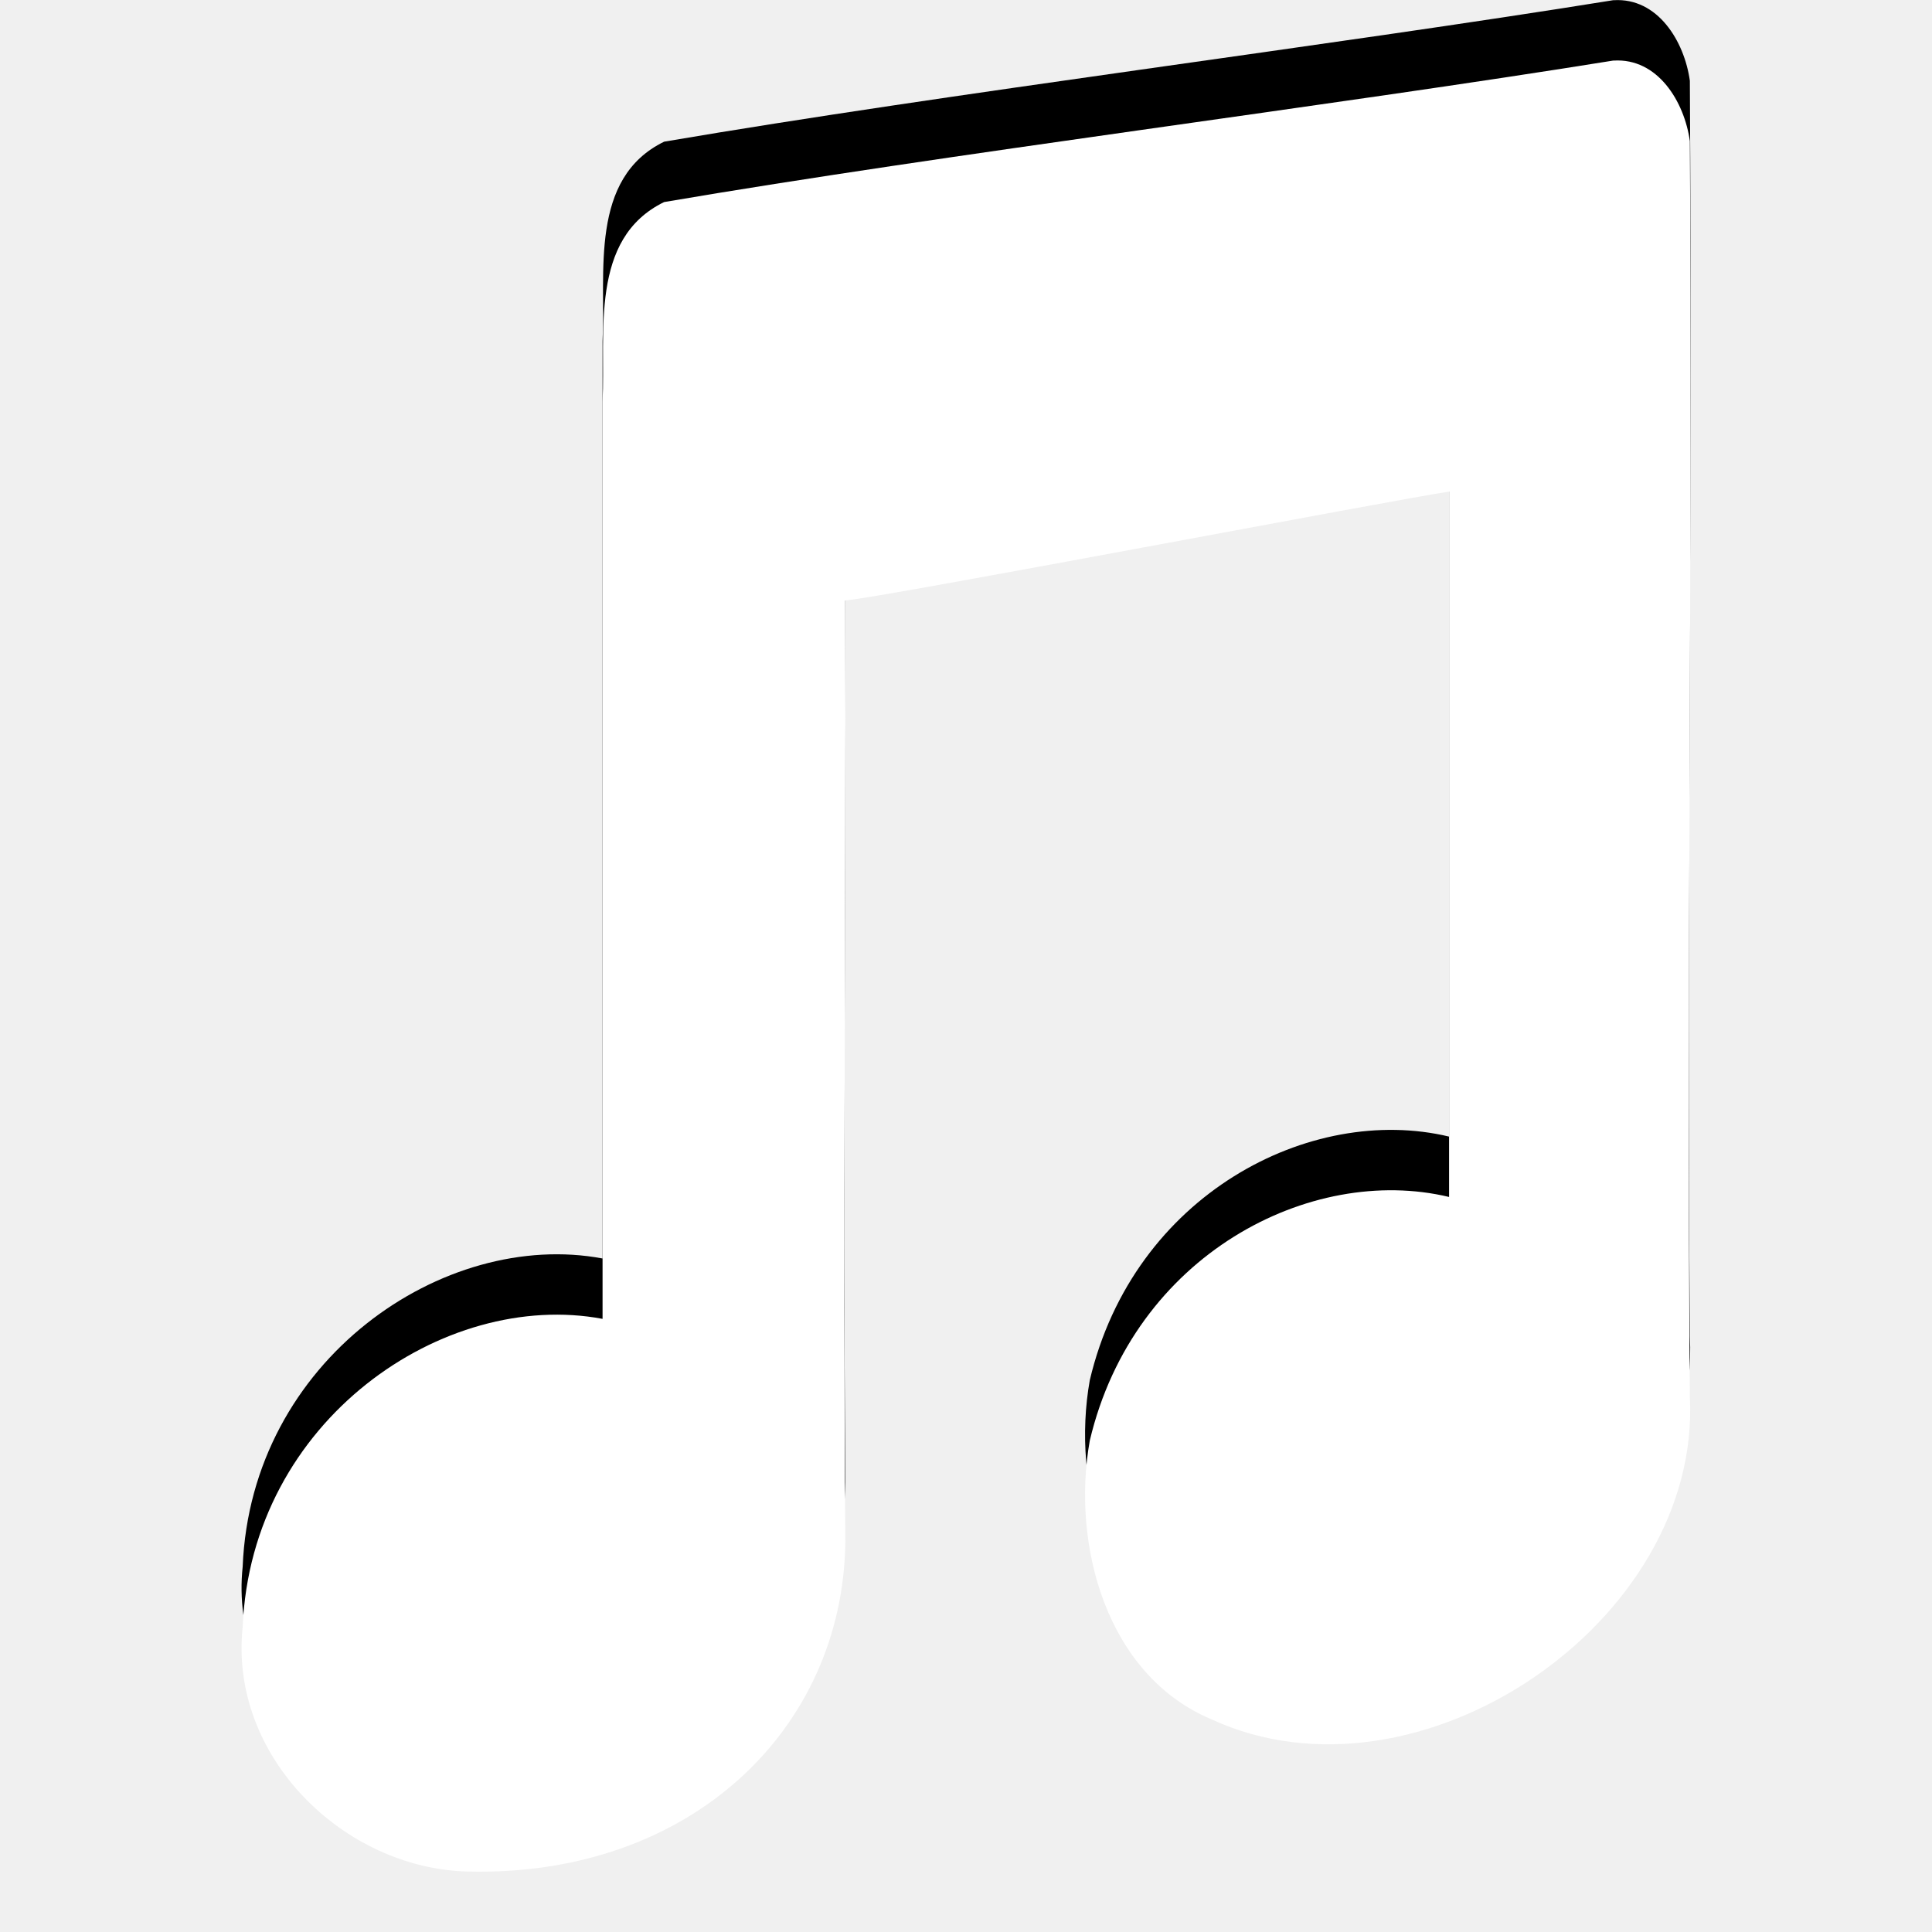
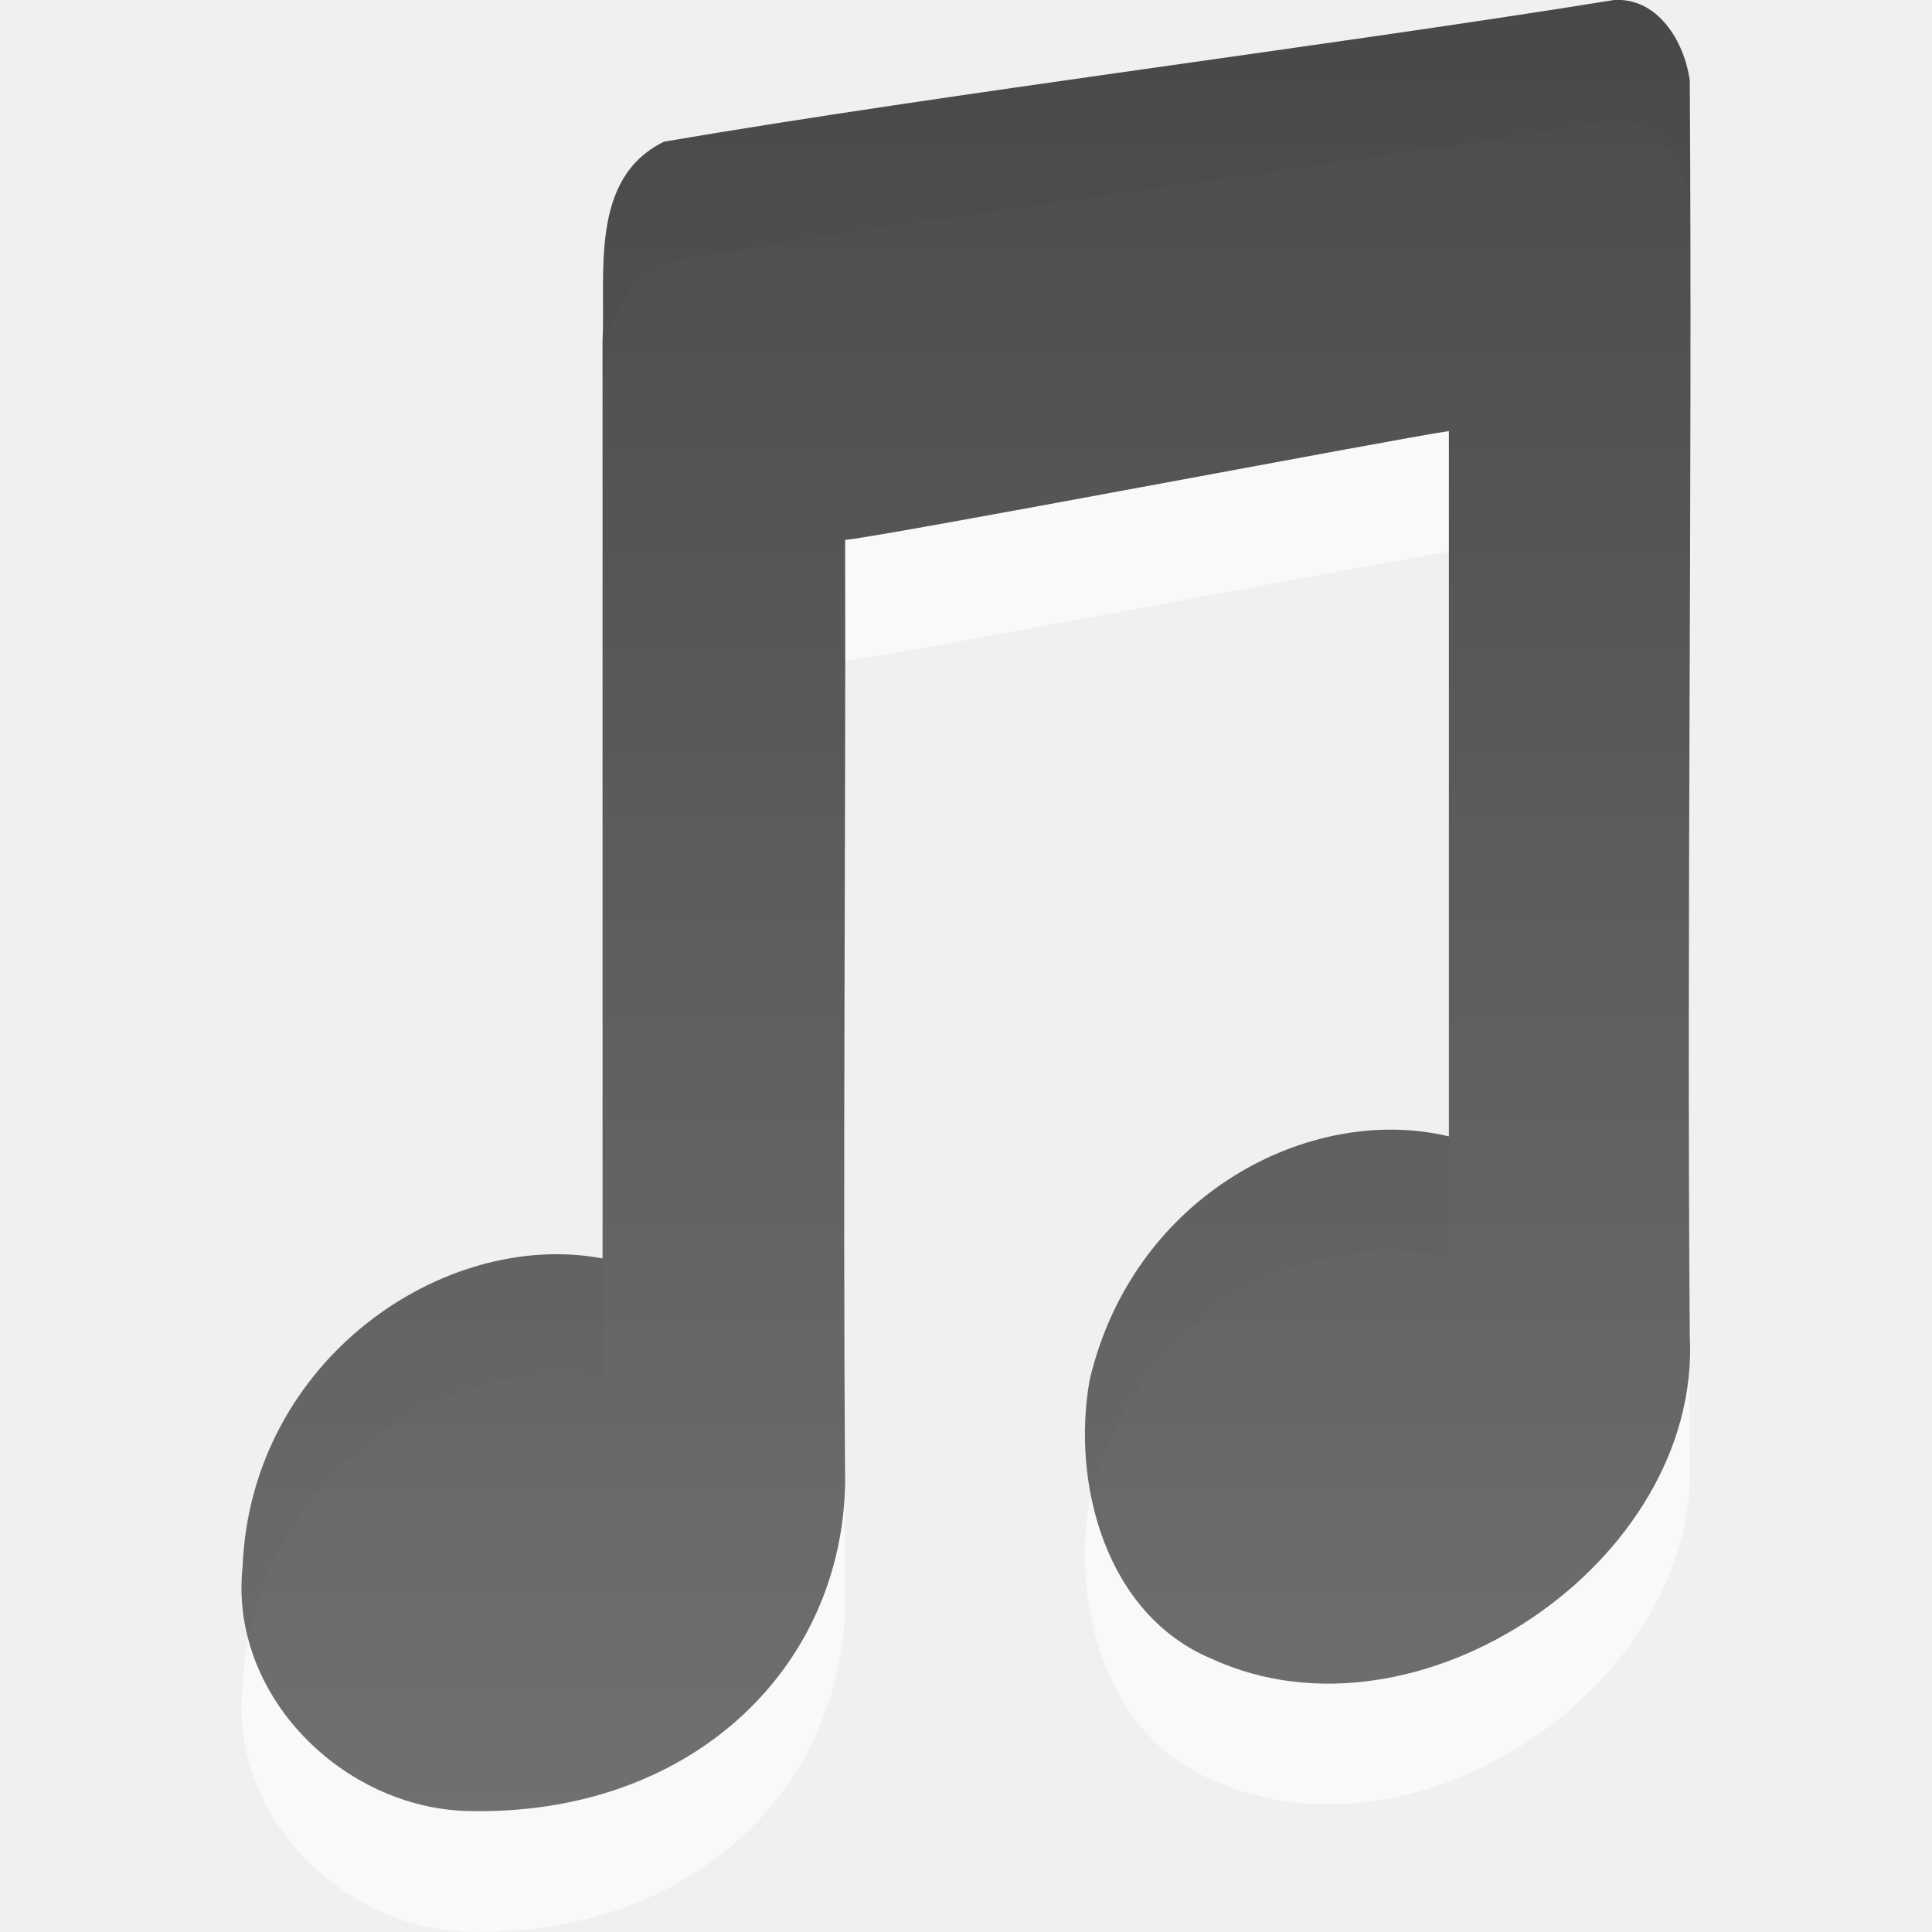
- <svg xmlns="http://www.w3.org/2000/svg" width="32" height="32" id="svg4375" version="1.1">
-   <defs id="defs4377" />
-   <g id="layer1" transform="translate(581.7143,-2.076468)">
-     <path style="fill:#000000;fill-opacity:1;fill-rule:nonzero;stroke:none" id="path4291" d="m -554.99,2.079 c -4.714,0.76 -11.023,1.542 -15.724,2.344 -1.245,0.607 -0.965,2.171 -1.02,3.306 0,5.064 0,10.128 0,15.192 -2.623,-0.493 -5.823,1.675 -5.961,5.107 -0.227,2.137 1.668,3.997 3.729,4.047 3.689,0.09 6.213,-2.358 6.253,-5.454 -0.04,-5.199 0.012,-10.4 0,-15.599 0.571,-0.042 9.222,-1.693 10,-1.803 0,3.894 0,7.789 0,11.683 -2.293,-0.549 -5.224,0.957 -5.951,4.035 -0.307,1.725 0.273,3.89 2.023,4.62 3.416,1.57 8.107,-1.61 7.916,-5.342 -0.053,-6.932 0.043,-13.868 0,-20.801 -0.09,-0.652 -0.531,-1.381 -1.264,-1.334 z" />
-     <path d="m -554.99,3.079 c -4.714,0.76 -11.023,1.542 -15.724,2.344 -1.245,0.607 -0.965,2.171 -1.02,3.306 0,5.064 0,10.128 0,15.192 -2.623,-0.493 -5.823,1.675 -5.961,5.107 -0.227,2.137 1.668,3.997 3.729,4.047 3.689,0.09 6.213,-2.358 6.253,-5.454 -0.04,-5.199 0.012,-10.4 0,-15.599 0.571,-0.042 9.222,-1.693 10,-1.803 0,3.894 0,7.789 0,11.683 -2.293,-0.549 -5.224,0.957 -5.951,4.035 -0.307,1.725 0.273,3.89 2.023,4.62 3.416,1.57 8.107,-1.61 7.916,-5.342 -0.053,-6.932 0.043,-13.868 0,-20.801 -0.09,-0.652 -0.531,-1.381 -1.264,-1.334 z" id="path4031-1" style="opacity:1;fill:#ffffff;fill-opacity:1;fill-rule:nonzero;stroke:none" />
+ <svg xmlns="http://www.w3.org/2000/svg" xmlns:xlink="http://www.w3.org/1999/xlink" version="1.0" width="16" height="16" id="svg11300">
+   <defs id="defs3">
+     <linearGradient id="linearGradient4136">
+       <stop offset="0" style="stop-color:#000000;stop-opacity:1;" id="stop4138" />
+       <stop offset="1" style="stop-color:#363636;stop-opacity:1" id="stop4140" />
+     </linearGradient>
+     <linearGradient id="linearGradient4303">
+       <stop offset="0" style="stop-color:#000000;stop-opacity:1" id="stop4305" />
+       <stop offset="1" style="stop-color:#363636;stop-opacity:1" id="stop4307" />
+     </linearGradient>
+     <linearGradient id="linearGradient4297">
+       <stop id="stop4299" style="stop-color:#000000;stop-opacity:1" offset="0" />
+       <stop id="stop4301" style="stop-color:#363636;stop-opacity:1" offset="1" />
+     </linearGradient>
+     <linearGradient id="linearGradient4115">
+       <stop id="stop4117" style="stop-color:#000000;stop-opacity:1" offset="0" />
+       <stop id="stop4119" style="stop-color:#363636;stop-opacity:0.698" offset="1" />
+     </linearGradient>
+     <linearGradient id="linearGradient3785">
+       <stop id="stop3787" style="stop-color:#b8b8b8;stop-opacity:1" offset="0" />
+       <stop id="stop3789" style="stop-color:#878787;stop-opacity:1" offset="1" />
+     </linearGradient>
+     <linearGradient id="linearGradient6954">
+       <stop id="stop6960" style="stop-color:#f5f5f5;stop-opacity:1" offset="0" />
+       <stop id="stop6962" style="stop-color:#d2d2d2;stop-opacity:1" offset="1" />
+     </linearGradient>
+     <linearGradient id="linearGradient3341">
+       <stop id="stop3343" style="stop-color:white;stop-opacity:1" offset="0" />
+       <stop id="stop3345" style="stop-color:white;stop-opacity:0" offset="1" />
+     </linearGradient>
+     <radialGradient cx="25" cy="28.66" r="16" fx="25" fy="28.66" id="radialGradient2856" xlink:href="#linearGradient6954" gradientUnits="userSpaceOnUse" gradientTransform="matrix(0.561868,0,0,0.1578792,-6.16826,5.338521)" />
+     <linearGradient x1="30" y1="25.085" x2="30" y2="45" id="linearGradient2858" xlink:href="#linearGradient3785" gradientUnits="userSpaceOnUse" gradientTransform="matrix(0.4280899,0,0,0.4229659,-2.823809,-3.248602)" />
+     <radialGradient cx="26.376" cy="12.313" r="8" fx="26.376" fy="12.313" id="radialGradient2860" xlink:href="#linearGradient6954" gradientUnits="userSpaceOnUse" gradientTransform="matrix(0.5525016,-0.0426402,0.04315608,0.5097191,-6.302668,-1.976507)" />
+     <linearGradient x1="30" y1="5" x2="30" y2="44.679" id="linearGradient2862" xlink:href="#linearGradient3785" gradientUnits="userSpaceOnUse" gradientTransform="matrix(0.3368574,0,0,0.3216128,-0.1057209,-0.2952997)" />
+     <linearGradient x1="30" y1="0.918" x2="30" y2="25.793" id="linearGradient2864" xlink:href="#linearGradient3341" gradientUnits="userSpaceOnUse" gradientTransform="matrix(0.3368574,0,0,0.3216128,-0.1057209,-0.2952997)" />
+     <linearGradient x1="29.956" y1="21.866" x2="29.956" y2="43.144" id="linearGradient2866" xlink:href="#linearGradient3341" gradientUnits="userSpaceOnUse" gradientTransform="matrix(0.4280899,0,0,0.4229659,-2.823809,-3.248602)" />
+     <linearGradient xlink:href="#linearGradient3587-6-5-3-4-5-4-0-1" id="linearGradient7308" gradientUnits="userSpaceOnUse" gradientTransform="matrix(0.5468137,0,0,0.3937608,3.732573,-0.2918287)" x1="34.993" y1="0.941" x2="34.993" y2="33.956" />
+     <linearGradient id="linearGradient3587-6-5-3-4-5-4-0-1">
+       <stop offset="0" style="stop-color:#000000;stop-opacity:1" id="stop3589-9-2-2-3-2-53-4-3" />
+       <stop offset="1" style="stop-color:#363636;stop-opacity:1" id="stop3591-7-4-73-7-9-86-9-3" />
+     </linearGradient>
+     <linearGradient xlink:href="#linearGradient3587-6-5-3-4-5-4-0-1" id="linearGradient3796" x1="8.364" y1="15.029" x2="15.938" y2="11.001" gradientUnits="userSpaceOnUse" />
+     <linearGradient xlink:href="#linearGradient3587-6-5-3-4-5-4-0-1" id="linearGradient3798" x1="6.995" y1="4.748" x2="13.005" y2="4.748" gradientUnits="userSpaceOnUse" />
+     <linearGradient xlink:href="#linearGradient3587-6-5-3-4-5-4-0-1" id="linearGradient3815" x1="209.342" y1="998.458" x2="209.342" y2="1013.451" gradientUnits="userSpaceOnUse" />
+     <linearGradient xlink:href="#linearGradient3587-6-5-3-4-5-4-0-1-5" id="linearGradient3815-3" x1="209.342" y1="998.458" x2="209.342" y2="1013.451" gradientUnits="userSpaceOnUse" />
+     <linearGradient id="linearGradient3587-6-5-3-4-5-4-0-1-5">
+       <stop offset="0" style="stop-color:#000000;stop-opacity:1" id="stop3589-9-2-2-3-2-53-4-3-9" />
+       <stop offset="1" style="stop-color:#363636;stop-opacity:1" id="stop3591-7-4-73-7-9-86-9-3-0" />
+     </linearGradient>
+     <linearGradient xlink:href="#linearGradient3587-6-5-3-4-5-4-0-1-5" id="linearGradient3831" x1="209.342" y1="998.458" x2="209.342" y2="1013.451" gradientUnits="userSpaceOnUse" />
+     <linearGradient id="linearGradient3833">
+       <stop offset="0" style="stop-color:#000000;stop-opacity:1" id="stop3835" />
+       <stop offset="1" style="stop-color:#363636;stop-opacity:1" id="stop3837" />
+     </linearGradient>
+     <linearGradient xlink:href="#linearGradient3587-6-5-3-4-5-4-0-1" id="linearGradient3874" gradientUnits="userSpaceOnUse" x1="209.342" y1="998.458" x2="209.342" y2="1013.451" />
+     <linearGradient xlink:href="#linearGradient3587-6-5-3-4-5-4-0-1-2" id="linearGradient3892-2" x1="8.709" y1="1.004" x2="8.683" y2="16.053" gradientUnits="userSpaceOnUse" />
+     <linearGradient id="linearGradient3587-6-5-3-4-5-4-0-1-2">
+       <stop offset="0" style="stop-color:#000000;stop-opacity:1" id="stop3589-9-2-2-3-2-53-4-3-1" />
+       <stop offset="1" style="stop-color:#363636;stop-opacity:1" id="stop3591-7-4-73-7-9-86-9-3-4" />
+     </linearGradient>
+     <linearGradient gradientTransform="matrix(0.9696771,0,0,0.9696771,0.2643794,-0.9695081)" y2="16.053" x2="8.683" y1="1.004" x1="8.709" gradientUnits="userSpaceOnUse" id="linearGradient3909" xlink:href="#linearGradient3587-6-5-3-4-5-4-0-1-2" />
+     <linearGradient xlink:href="#linearGradient3587-6-5-3-4-5-4-0-1" id="linearGradient3984" gradientUnits="userSpaceOnUse" x1="209.342" y1="998.458" x2="209.342" y2="1013.451" />
+     <linearGradient id="linearGradient3587-6-5-3-4-5-4-0-1-2-1">
+       <stop offset="0" style="stop-color:#000000;stop-opacity:1" id="stop3589-9-2-2-3-2-53-4-3-1-4" />
+       <stop offset="1" style="stop-color:#363636;stop-opacity:1" id="stop3591-7-4-73-7-9-86-9-3-4-6" />
+     </linearGradient>
+     <linearGradient gradientTransform="matrix(0.7878626,0,0,0.7878626,-1.572693,-0.7389112)" y2="16.053" x2="8.683" y1="1.004" x1="8.709" gradientUnits="userSpaceOnUse" id="linearGradient3909-3" xlink:href="#linearGradient3587-6-5-3-4-5-4-0-1-2-2" />
+     <linearGradient id="linearGradient3587-6-5-3-4-5-4-0-1-2-2">
+       <stop offset="0" style="stop-color:#000000;stop-opacity:1" id="stop3589-9-2-2-3-2-53-4-3-1-7" />
+       <stop offset="1" style="stop-color:#363636;stop-opacity:1" id="stop3591-7-4-73-7-9-86-9-3-4-5" />
+     </linearGradient>
+     <linearGradient xlink:href="#linearGradient4115-9" id="linearGradient4113-3" x1="0.868" y1="13.895" x2="0.449" y2="28.777" gradientUnits="userSpaceOnUse" />
+     <linearGradient id="linearGradient4115-9">
+       <stop id="stop4117-5" style="stop-color:#000000;stop-opacity:1" offset="0" />
+       <stop id="stop4119-6" style="stop-color:#363636;stop-opacity:0.698" offset="1" />
+     </linearGradient>
+     <linearGradient xlink:href="#linearGradient3104" id="linearGradient3815-4" gradientUnits="userSpaceOnUse" gradientTransform="matrix(0.2342626,0,0,0.2859159,18.73442,0.3595087)" x1="-51.786" y1="50.786" x2="-51.786" y2="2.906" />
+     <linearGradient id="linearGradient3104">
+       <stop id="stop3106" style="stop-color:#aaaaaa;stop-opacity:1" offset="0" />
+       <stop id="stop3108" style="stop-color:#c8c8c8;stop-opacity:1" offset="1" />
+     </linearGradient>
+     <radialGradient cx="13.139" cy="25.625" r="13.931" fx="13.139" fy="25.625" id="radialGradient2965" xlink:href="#linearGradient3690-451" gradientUnits="userSpaceOnUse" gradientTransform="matrix(0,0.9261471,-1.054632,0,32.40258,-9.334593)" />
+     <linearGradient id="linearGradient3690-451">
+       <stop id="stop2857" style="stop-color:#e8e8e8;stop-opacity:1" offset="0" />
+       <stop id="stop2859" style="stop-color:#d8d8d8;stop-opacity:1" offset="0.262" />
+       <stop id="stop2861" style="stop-color:#c2c2c2;stop-opacity:1" offset="0.661" />
+       <stop id="stop2863" style="stop-color:#a5a5a5;stop-opacity:1" offset="1" />
+     </linearGradient>
+     <linearGradient x1="21.483" y1="36.255" x2="21.483" y2="9.58" id="linearGradient2967" xlink:href="#linearGradient3603-84" gradientUnits="userSpaceOnUse" gradientTransform="matrix(0.5504826,0,0,0.5781582,-3.826225,-5.276228)" />
+     <linearGradient id="linearGradient3603-84">
+       <stop id="stop2867" style="stop-color:#707070;stop-opacity:1" offset="0" />
+       <stop id="stop2869" style="stop-color:#9e9e9e;stop-opacity:1" offset="1" />
+     </linearGradient>
+     <linearGradient x1="11.566" y1="22.292" x2="15.215" y2="33.955" id="linearGradient3674-262" xlink:href="#linearGradient8265-821-176-38-919-66-249-529" gradientUnits="userSpaceOnUse" gradientTransform="matrix(0.4893617,0,0,0.4893617,1.71318,22.72809)" />
+     <linearGradient id="linearGradient8265-821-176-38-919-66-249-529">
+       <stop id="stop2873" style="stop-color:#ffffff;stop-opacity:0.275" offset="0" />
+       <stop id="stop2875" style="stop-color:#ffffff;stop-opacity:0" offset="1" />
+     </linearGradient>
+     <linearGradient x1="24.046" y1="11.673" x2="24.046" y2="34.714" id="linearGradient3677-116" xlink:href="#linearGradient3642-81" gradientUnits="userSpaceOnUse" gradientTransform="matrix(0.5504826,0,0,0.5781582,-3.826225,-5.276228)" />
+     <linearGradient id="linearGradient3642-81">
+       <stop id="stop2879" style="stop-color:#ffffff;stop-opacity:1" offset="0" />
+       <stop id="stop2881" style="stop-color:#ffffff;stop-opacity:0" offset="1" />
+     </linearGradient>
+     <linearGradient y2="34.714" x2="24.046" y1="11.673" x1="24.046" gradientTransform="matrix(0.5504826,0,0,0.5781582,-3.826225,-5.276228)" gradientUnits="userSpaceOnUse" id="linearGradient3037" xlink:href="#linearGradient3642-81" />
+     <linearGradient xlink:href="#linearGradient3155-40" id="linearGradient8639" gradientUnits="userSpaceOnUse" gradientTransform="matrix(0.415777,-0.4174938,0.518983,0.5146192,-15.74723,2.650367)" spreadMethod="pad" x1="23.576" y1="25.357" x2="23.576" y2="31.211" />
+     <linearGradient id="linearGradient3155-40">
+       <stop id="stop2541" offset="0" style="stop-color:#181818;stop-opacity:1;" />
+       <stop style="stop-color:#dbdbdb;stop-opacity:1;" offset="0.135" id="stop2543" />
+       <stop id="stop2545" offset="0.202" style="stop-color:#a4a4a4;stop-opacity:1;" />
+       <stop style="stop-color:#ffffff;stop-opacity:1;" offset="0.27" id="stop2547" />
+       <stop id="stop2549" offset="0.447" style="stop-color:#8d8d8d;stop-opacity:1;" />
+       <stop style="stop-color:#959595;stop-opacity:1;" offset="0.571" id="stop2551" />
+       <stop id="stop2553" offset="0.72" style="stop-color:#cecece;stop-opacity:1;" />
+       <stop id="stop2555" offset="1" style="stop-color:#181818;stop-opacity:1;" />
+     </linearGradient>
+     <linearGradient xlink:href="#linearGradient3240-279" id="linearGradient8641" gradientUnits="userSpaceOnUse" gradientTransform="matrix(0.4040235,-0.4056919,0.6073752,0.6022679,-17.86776,0.6930272)" x1="30.038" y1="24.99" x2="30.038" y2="30" />
+     <linearGradient id="linearGradient3240-279">
+       <stop style="stop-color:#565656;stop-opacity:1;" offset="0" id="stop2559" />
+       <stop id="stop2561" offset="0.5" style="stop-color:#9a9a9a;stop-opacity:1;" />
+       <stop style="stop-color:#545454;stop-opacity:1;" offset="1" id="stop2563" />
+     </linearGradient>
+     <linearGradient xlink:href="#linearGradient3223-789" id="linearGradient8643" gradientUnits="userSpaceOnUse" gradientTransform="matrix(0.4040235,-0.4056919,0.6073752,0.6022679,-17.98347,0.8092126)" x1="30.038" y1="24.99" x2="30.038" y2="30" />
+     <linearGradient id="linearGradient3223-789">
+       <stop id="stop2567" offset="0" style="stop-color:#b1b1b1;stop-opacity:1;" />
+       <stop style="stop-color:#ffffff;stop-opacity:1;" offset="0.5" id="stop2569" />
+       <stop id="stop2571" offset="1" style="stop-color:#8f8f8f;stop-opacity:1;" />
+     </linearGradient>
+     <linearGradient xlink:href="#linearGradient3240-686" id="linearGradient8645" gradientUnits="userSpaceOnUse" gradientTransform="matrix(0.4040235,-0.4056919,0.6073752,0.6022679,-17.46568,0.2892868)" x1="30.038" y1="24.99" x2="30.038" y2="30" />
+     <linearGradient id="linearGradient3240-686">
+       <stop style="stop-color:#565656;stop-opacity:1;" offset="0" id="stop2575" />
+       <stop id="stop2577" offset="0.5" style="stop-color:#9a9a9a;stop-opacity:1;" />
+       <stop style="stop-color:#545454;stop-opacity:1;" offset="1" id="stop2579" />
+     </linearGradient>
+     <linearGradient xlink:href="#linearGradient3223-768" id="linearGradient8647" gradientUnits="userSpaceOnUse" gradientTransform="matrix(0.4040235,-0.4056919,0.6073752,0.6022679,-17.58139,0.4054707)" x1="30.038" y1="24.99" x2="30.038" y2="30" />
+     <linearGradient id="linearGradient3223-768">
+       <stop id="stop2583" offset="0" style="stop-color:#b1b1b1;stop-opacity:1;" />
+       <stop style="stop-color:#ffffff;stop-opacity:1;" offset="0.5" id="stop2585" />
+       <stop id="stop2587" offset="1" style="stop-color:#8f8f8f;stop-opacity:1;" />
+     </linearGradient>
+     <linearGradient xlink:href="#linearGradient3240-907" id="linearGradient8649" gradientUnits="userSpaceOnUse" gradientTransform="matrix(0.4040235,-0.4056919,0.6073752,0.6022679,-17.06166,-0.1164056)" x1="30.038" y1="24.99" x2="30.038" y2="30" />
+     <linearGradient id="linearGradient3240-907">
+       <stop style="stop-color:#565656;stop-opacity:1;" offset="0" id="stop2591" />
+       <stop id="stop2593" offset="0.5" style="stop-color:#9a9a9a;stop-opacity:1;" />
+       <stop style="stop-color:#545454;stop-opacity:1;" offset="1" id="stop2595" />
+     </linearGradient>
+     <linearGradient xlink:href="#linearGradient3223-699" id="linearGradient8651" gradientUnits="userSpaceOnUse" gradientTransform="matrix(0.4040235,-0.4056919,0.6073752,0.6022679,-17.17737,-2.1969969e-4)" x1="30.038" y1="24.99" x2="30.038" y2="30" />
+     <linearGradient id="linearGradient3223-699">
+       <stop id="stop2599" offset="0" style="stop-color:#b1b1b1;stop-opacity:1;" />
+       <stop style="stop-color:#ffffff;stop-opacity:1;" offset="0.5" id="stop2601" />
+       <stop id="stop2603" offset="1" style="stop-color:#8f8f8f;stop-opacity:1;" />
+     </linearGradient>
+     <linearGradient xlink:href="#linearGradient3290-678" id="linearGradient8653" gradientUnits="userSpaceOnUse" gradientTransform="matrix(0.4040235,-0.4056919,0.6073752,0.602268,-17.63669,0.462492)" x1="9" y1="29.057" x2="9" y2="26.03" />
+     <linearGradient id="linearGradient3290-678">
+       <stop id="stop2607" offset="0" style="stop-color:#ece5a5;stop-opacity:1;" />
+       <stop id="stop2609" offset="1" style="stop-color:#fcfbf2;stop-opacity:1;" />
+     </linearGradient>
+     <linearGradient xlink:href="#linearGradient3191-577" id="linearGradient8655" gradientUnits="userSpaceOnUse" gradientTransform="matrix(0.3763801,0.03615261,0.03669995,0.374874,-2.218281,-1.1331)" x1="5.518" y1="37.372" x2="9.522" y2="41.392" />
+     <linearGradient id="linearGradient3191-577">
+       <stop id="stop2613" offset="0" style="stop-color:#dbce48;stop-opacity:1;" />
+       <stop id="stop2615" offset="1" style="stop-color:#c5b625;stop-opacity:1;" />
+     </linearGradient>
+     <linearGradient xlink:href="#linearGradient3587-6-5-3-4-5-4-0-1-2-1-0" id="linearGradient3934-0" gradientUnits="userSpaceOnUse" gradientTransform="matrix(0.9999884,0,0,0.9999884,-1.996126,-41)" x1="8.709" y1="1.004" x2="8.683" y2="16.053" />
+     <linearGradient id="linearGradient3587-6-5-3-4-5-4-0-1-2-1-0">
+       <stop offset="0" style="stop-color:#000000;stop-opacity:1" id="stop3589-9-2-2-3-2-53-4-3-1-4-9" />
+       <stop offset="1" style="stop-color:#363636;stop-opacity:1" id="stop3591-7-4-73-7-9-86-9-3-4-6-0" />
+     </linearGradient>
+     <linearGradient y2="16.053" x2="8.683" y1="1.004" x1="8.709" gradientTransform="matrix(0.9999884,0,0,0.9999884,-1.996126,-41)" gradientUnits="userSpaceOnUse" id="linearGradient4154-8" xlink:href="#linearGradient3587-6-5-3-4-5-4-0-1-2-1-0-9" />
+     <linearGradient id="linearGradient3587-6-5-3-4-5-4-0-1-2-1-0-9">
+       <stop offset="0" style="stop-color:#000000;stop-opacity:1" id="stop3589-9-2-2-3-2-53-4-3-1-4-9-8" />
+       <stop offset="1" style="stop-color:#363636;stop-opacity:1" id="stop3591-7-4-73-7-9-86-9-3-4-6-0-4" />
+     </linearGradient>
+     <linearGradient id="linearGradient3587-6-5-3-4-5-4-0-1-2-1-0-9-0">
+       <stop offset="0" style="stop-color:#000000;stop-opacity:1" id="stop3589-9-2-2-3-2-53-4-3-1-4-9-8-3" />
+       <stop offset="1" style="stop-color:#363636;stop-opacity:1" id="stop3591-7-4-73-7-9-86-9-3-4-6-0-4-8" />
+     </linearGradient>
+     <linearGradient id="linearGradient3587-6-5-3-4-5-4-0-1-2-1-0-3">
+       <stop offset="0" style="stop-color:#000000;stop-opacity:1" id="stop3589-9-2-2-3-2-53-4-3-1-4-9-3" />
+       <stop offset="1" style="stop-color:#363636;stop-opacity:1" id="stop3591-7-4-73-7-9-86-9-3-4-6-0-6" />
+     </linearGradient>
+     <linearGradient xlink:href="#linearGradient3587-6-5" id="linearGradient4326" gradientUnits="userSpaceOnUse" gradientTransform="matrix(0.6858824,0,0,0.6859105,-5.369124,-18.97471)" x1="14.501" y1="-1.41" x2="14.153" y2="20.074" />
+     <linearGradient xlink:href="#linearGradient3587-6-5" id="linearGradient4328" gradientUnits="userSpaceOnUse" gradientTransform="matrix(0.9999884,0,0,0.9999884,-1.996126,-41)" x1="8.709" y1="1.004" x2="8.683" y2="16.053" />
+     <linearGradient x1="-2.404" y1="4.457" x2="-2.404" y2="18.967" id="linearGradient3878" xlink:href="#linearGradient3587-6-5" gradientUnits="userSpaceOnUse" gradientTransform="translate(13.92709,-3.426613)" />
+     <linearGradient id="linearGradient3587-6-5">
+       <stop id="stop3589-9-2" style="stop-color:#000000;stop-opacity:1" offset="0" />
+       <stop id="stop3591-7-4" style="stop-color:#363636;stop-opacity:1" offset="1" />
+     </linearGradient>
+     <linearGradient xlink:href="#linearGradient3587-6-5" id="linearGradient4357" gradientUnits="userSpaceOnUse" gradientTransform="matrix(1.034483,0,0,1.034483,8.070763,-14.51383)" x1="0.868" y1="13.895" x2="0.449" y2="28.777" />
+     <linearGradient xlink:href="#linearGradient3587-6-5-3-4-5-4-0-1" id="linearGradient4405" gradientUnits="userSpaceOnUse" x1="209.342" y1="998.458" x2="209.342" y2="1013.451" />
+     <linearGradient xlink:href="#linearGradient3587-6-5-3-4-5-4-0-1-55" id="linearGradient4413-7" gradientUnits="userSpaceOnUse" x1="209.342" y1="998.458" x2="209.342" y2="1013.451" />
+     <linearGradient id="linearGradient3587-6-5-3-4-5-4-0-1-55">
+       <stop offset="0" style="stop-color:#000000;stop-opacity:1" id="stop3589-9-2-2-3-2-53-4-3-95" />
+       <stop offset="1" style="stop-color:#363636;stop-opacity:1" id="stop3591-7-4-73-7-9-86-9-3-6" />
+     </linearGradient>
+     <linearGradient xlink:href="#linearGradient3587-6-5-2" id="linearGradient4411-3" gradientUnits="userSpaceOnUse" x1="209.342" y1="998.458" x2="209.342" y2="1013.451" />
+     <linearGradient id="linearGradient3587-6-5-2">
+       <stop id="stop3589-9-2-8" style="stop-color:#000000;stop-opacity:1" offset="0" />
+       <stop id="stop3591-7-4-0" style="stop-color:#363636;stop-opacity:1" offset="1" />
+     </linearGradient>
+     <linearGradient xlink:href="#linearGradient3587-6-5-2-4" id="linearGradient4466-9" gradientUnits="userSpaceOnUse" gradientTransform="matrix(0.2342626,0,0,0.2859159,18.73442,60.35951)" x1="-41.553" y1="2.24" x2="-41.553" y2="54.703" />
+     <linearGradient id="linearGradient3587-6-5-2-4">
+       <stop id="stop3589-9-2-8-7" style="stop-color:#000000;stop-opacity:1;" offset="0" />
+       <stop id="stop3591-7-4-0-3" style="stop-color:#363636;stop-opacity:1" offset="1" />
+     </linearGradient>
+     <linearGradient y2="54.703" x2="-41.553" y1="2.24" x1="-41.553" gradientTransform="matrix(0.2186445,0,0,0.2668542,17.61876,60.40224)" gradientUnits="userSpaceOnUse" id="linearGradient4483-3" xlink:href="#linearGradient3587-6-5-2-4-9" />
+     <linearGradient id="linearGradient3587-6-5-2-4-9">
+       <stop id="stop3589-9-2-8-7-2" style="stop-color:#000000;stop-opacity:1" offset="0" />
+       <stop id="stop3591-7-4-0-3-8" style="stop-color:#363636;stop-opacity:1" offset="1" />
+     </linearGradient>
+     <linearGradient xlink:href="#linearGradient3587-6-5-3-4-5-4-0-1-55" id="linearGradient4564" gradientUnits="userSpaceOnUse" x1="209.342" y1="998.458" x2="209.342" y2="1013.451" />
+     <linearGradient xlink:href="#linearGradient3587-6-5" id="linearGradient4566" gradientUnits="userSpaceOnUse" gradientTransform="translate(13.92709,16.57339)" x1="-2.404" y1="4.457" x2="-2.404" y2="18.967" />
+     <linearGradient xlink:href="#linearGradient3587-6-5-2" id="linearGradient4578" gradientUnits="userSpaceOnUse" x1="209.342" y1="998.458" x2="209.342" y2="1013.451" />
+     <linearGradient xlink:href="#linearGradient3587-6-5-3-4-5-4-0-1-55" id="linearGradient4580" gradientUnits="userSpaceOnUse" x1="209.342" y1="998.458" x2="209.342" y2="1013.451" />
+     <linearGradient xlink:href="#linearGradient3587-6-5-3" id="linearGradient4359-4" gradientUnits="userSpaceOnUse" gradientTransform="matrix(0.9999884,0,0,0.9999884,29.03824,-21.35862)" x1="8.709" y1="1.004" x2="8.683" y2="16.053" />
+     <linearGradient id="linearGradient3587-6-5-3">
+       <stop id="stop3589-9-2-6" style="stop-color:#000000;stop-opacity:1" offset="0" />
+       <stop id="stop3591-7-4-5" style="stop-color:#363636;stop-opacity:1" offset="1" />
+     </linearGradient>
+     <linearGradient xlink:href="#linearGradient3587-6-5-3" id="linearGradient4361-4" gradientUnits="userSpaceOnUse" gradientTransform="matrix(0.6858824,0,0,0.6859105,25.66524,-19.33332)" x1="8.709" y1="1.004" x2="8.683" y2="16.053" />
+     <linearGradient id="linearGradient4597">
+       <stop id="stop4599" style="stop-color:#000000;stop-opacity:1" offset="0" />
+       <stop id="stop4601" style="stop-color:#363636;stop-opacity:1" offset="1" />
+     </linearGradient>
+     <linearGradient y2="16.053" x2="8.683" y1="1.004" x1="8.709" gradientTransform="matrix(0.6858824,0,0,0.6859105,25.66524,-19.33332)" gradientUnits="userSpaceOnUse" id="linearGradient4610" xlink:href="#linearGradient3587-6-5-3" />
+     <linearGradient x1="1.333" y1="6.667" x2="1.333" y2="33.333" id="linearGradient2422" xlink:href="#linearGradient3587-6-5-5" gradientUnits="userSpaceOnUse" gradientTransform="matrix(0.4090909,0,0,0.375,7.454546,0.5)" />
+     <linearGradient id="linearGradient3587-6-5-5">
+       <stop id="stop3589-9-2-4" style="stop-color:#000000;stop-opacity:1" offset="0" />
+       <stop id="stop3591-7-4-3" style="stop-color:#363636;stop-opacity:1" offset="1" />
+     </linearGradient>
+     <linearGradient x1="26.046" y1="9.622" x2="26.046" y2="19.491" id="linearGradient3189" xlink:href="#linearGradient3587-6-5-8" gradientUnits="userSpaceOnUse" gradientTransform="matrix(0.375,0,0,0.375,7.5,0.5)" />
+     <linearGradient id="linearGradient3587-6-5-8">
+       <stop id="stop3589-9-2-67" style="stop-color:#000000;stop-opacity:1" offset="0" />
+       <stop id="stop3591-7-4-2" style="stop-color:#363636;stop-opacity:1" offset="1" />
+     </linearGradient>
+     <linearGradient x1="26.046" y1="9.622" x2="26.046" y2="19.491" id="linearGradient3203" xlink:href="#linearGradient3587-6-5-8" gradientUnits="userSpaceOnUse" gradientTransform="matrix(0.375,0,0,0.375,-0.5000001,0.5)" />
+     <linearGradient id="linearGradient3120">
+       <stop id="stop3122" style="stop-color:#000000;stop-opacity:1" offset="0" />
+       <stop id="stop3124" style="stop-color:#363636;stop-opacity:1" offset="1" />
+     </linearGradient>
+     <linearGradient x1="26.046" y1="9.622" x2="26.046" y2="19.491" id="linearGradient3207" xlink:href="#linearGradient3587-6-5-8" gradientUnits="userSpaceOnUse" gradientTransform="matrix(0.375,0,0,0.375,7.5,7.499999)" />
+     <linearGradient id="linearGradient3127">
+       <stop id="stop3129" style="stop-color:#000000;stop-opacity:1" offset="0" />
+       <stop id="stop3131" style="stop-color:#363636;stop-opacity:1" offset="1" />
+     </linearGradient>
+     <linearGradient x1="26.046" y1="9.622" x2="26.046" y2="19.491" id="linearGradient3211" xlink:href="#linearGradient3587-6-5-8" gradientUnits="userSpaceOnUse" gradientTransform="matrix(0.375,0,0,0.375,-0.5,7.5)" />
+     <linearGradient id="linearGradient3134">
+       <stop id="stop3136" style="stop-color:#000000;stop-opacity:1" offset="0" />
+       <stop id="stop3138" style="stop-color:#363636;stop-opacity:1" offset="1" />
+     </linearGradient>
+     <linearGradient x1="11" y1="6" x2="11" y2="17" id="linearGradient2409" xlink:href="#linearGradient3587-6-5-1" gradientUnits="userSpaceOnUse" gradientTransform="matrix(1.24031,0,0,0.8988764,10.3876,0.2247191)" />
+     <linearGradient id="linearGradient3587-6-5-1">
+       <stop id="stop3589-9-2-0" style="stop-color:#000000;stop-opacity:1" offset="0" />
+       <stop id="stop3591-7-4-21" style="stop-color:#363636;stop-opacity:1" offset="1" />
+     </linearGradient>
+     <linearGradient x1="40.805" y1="5.627" x2="40.805" y2="17.627" id="linearGradient3206" xlink:href="#linearGradient3587-8-5" gradientUnits="userSpaceOnUse" gradientTransform="translate(-32.80508,-3.627119)" />
+     <linearGradient id="linearGradient3587-8-5">
+       <stop id="stop3589-2-7" style="stop-color:#000000;stop-opacity:1" offset="0" />
+       <stop id="stop3591-3-5" style="stop-color:#363636;stop-opacity:1" offset="1" />
+     </linearGradient>
+     <linearGradient y2="17.627" x2="40.805" y1="5.627" x1="40.805" gradientTransform="translate(-32.80508,-3.627119)" gradientUnits="userSpaceOnUse" id="linearGradient3180" xlink:href="#linearGradient3587-8-5" />
+     <linearGradient x1="1.333" y1="6.667" x2="1.333" y2="33.333" id="linearGradient2422-1" xlink:href="#linearGradient3587-6-5-86" gradientUnits="userSpaceOnUse" gradientTransform="matrix(0.2727273,0,0,0.375,9.636365,1.5)" />
+     <linearGradient id="linearGradient3587-6-5-86">
+       <stop id="stop3589-9-2-65" style="stop-color:#000000;stop-opacity:1" offset="0" />
+       <stop id="stop3591-7-4-9" style="stop-color:#363636;stop-opacity:1" offset="1" />
+     </linearGradient>
+     <linearGradient x1="11" y1="6" x2="11" y2="17" id="linearGradient2427" xlink:href="#linearGradient3587-6-5-86" gradientUnits="userSpaceOnUse" gradientTransform="matrix(0.4651163,0,0,0.3370786,4.395349,1.58427)" />
+     <linearGradient id="linearGradient3207-3">
+       <stop id="stop3209" style="stop-color:#000000;stop-opacity:1" offset="0" />
+       <stop id="stop3211" style="stop-color:#363636;stop-opacity:1" offset="1" />
+     </linearGradient>
+     <linearGradient x1="11" y1="6" x2="11" y2="17" id="linearGradient2436" xlink:href="#linearGradient3587-6-5-86" gradientUnits="userSpaceOnUse" gradientTransform="matrix(0.4651163,0,0,0.3370786,4.395349,9.58427)" />
+     <linearGradient id="linearGradient3214">
+       <stop id="stop3216" style="stop-color:#000000;stop-opacity:1" offset="0" />
+       <stop id="stop3218" style="stop-color:#363636;stop-opacity:1" offset="1" />
+     </linearGradient>
+     <linearGradient x1="11" y1="6" x2="11" y2="17" id="linearGradient2442" xlink:href="#linearGradient3587-6-5-86" gradientUnits="userSpaceOnUse" gradientTransform="matrix(0.4651163,0,0,0.3370786,4.395349,5.584271)" />
+     <linearGradient id="linearGradient3221">
+       <stop id="stop3223" style="stop-color:#000000;stop-opacity:1" offset="0" />
+       <stop id="stop3225" style="stop-color:#363636;stop-opacity:1" offset="1" />
+     </linearGradient>
+     <linearGradient x1="1.333" y1="4.976" x2="1.333" y2="37.374" id="linearGradient2422-1-0" xlink:href="#linearGradient3587-6-5-0" gradientUnits="userSpaceOnUse" gradientTransform="matrix(0.3987189,0,0,0.3091132,71.81271,15.47066)" />
+     <linearGradient id="linearGradient3587-6-5-0">
+       <stop id="stop3589-9-2-5" style="stop-color:#000000;stop-opacity:1" offset="0" />
+       <stop id="stop3591-7-4-1" style="stop-color:#363636;stop-opacity:1" offset="1" />
+     </linearGradient>
+     <linearGradient x1="46.396" y1="12.708" x2="46.396" y2="38.409" id="linearGradient3795-2" xlink:href="#linearGradient3587-6-5-3-5-7" gradientUnits="userSpaceOnUse" gradientTransform="matrix(-0.4100229,0,0,0.5447147,28.02322,-5.921971)" />
+     <linearGradient id="linearGradient3587-6-5-3-5-7">
+       <stop id="stop3589-9-2-2-6-2" style="stop-color:#000000;stop-opacity:1" offset="0" />
+       <stop id="stop3591-7-4-73-5-1" style="stop-color:#363636;stop-opacity:1" offset="1" />
+     </linearGradient>
+     <linearGradient id="linearGradient3587-6-5-3-5">
+       <stop offset="0" style="stop-color:#000000;stop-opacity:1" id="stop3589-9-2-2-6" />
+       <stop offset="1" style="stop-color:#363636;stop-opacity:1" id="stop3591-7-4-73-5" />
+     </linearGradient>
+     <linearGradient xlink:href="#linearGradient3587-6-5-3-5" id="linearGradient4872" gradientUnits="userSpaceOnUse" gradientTransform="matrix(-0.4100229,0,0,0.5447147,19.32926,-26.72912)" x1="100.777" y1="17.859" x2="100.777" y2="38.055" />
+     <linearGradient xlink:href="#linearGradient3587-6-5-8" id="linearGradient4894" gradientUnits="userSpaceOnUse" gradientTransform="matrix(0.375,0,0,0.375,-0.5000001,0.5)" x1="26.046" y1="9.622" x2="26.046" y2="19.491" />
+     <linearGradient xlink:href="#linearGradient3587-6-5-8" id="linearGradient4900" gradientUnits="userSpaceOnUse" gradientTransform="matrix(0.375,0,0,0.375,7.5,0.5)" x1="26.046" y1="9.622" x2="26.046" y2="19.491" />
+     <linearGradient xlink:href="#linearGradient3587-6-5-8" id="linearGradient4906" gradientUnits="userSpaceOnUse" gradientTransform="matrix(0.375,0,0,0.375,7.5,7.499999)" x1="26.046" y1="9.622" x2="26.046" y2="19.491" />
+     <linearGradient xlink:href="#linearGradient3587-6-5-8" id="linearGradient4912" gradientUnits="userSpaceOnUse" gradientTransform="matrix(0.375,0,0,0.375,-0.5,7.5)" x1="26.046" y1="9.622" x2="26.046" y2="19.491" />
+     <linearGradient id="linearGradient3587-6-5-8-6">
+       <stop id="stop3589-9-2-67-3" style="stop-color:#000000;stop-opacity:1" offset="0" />
+       <stop id="stop3591-7-4-2-3" style="stop-color:#363636;stop-opacity:1" offset="1" />
+     </linearGradient>
+     <linearGradient id="linearGradient4935">
+       <stop id="stop4937" style="stop-color:#000000;stop-opacity:1" offset="0" />
+       <stop id="stop4939" style="stop-color:#363636;stop-opacity:1" offset="1" />
+     </linearGradient>
+     <linearGradient id="linearGradient4942">
+       <stop id="stop4944" style="stop-color:#000000;stop-opacity:1" offset="0" />
+       <stop id="stop4946" style="stop-color:#363636;stop-opacity:1" offset="1" />
+     </linearGradient>
+     <linearGradient xlink:href="#linearGradient3587-6-5-8-6" id="linearGradient4912-4" gradientUnits="userSpaceOnUse" gradientTransform="matrix(0.375,0,0,0.375,-0.5,7.5)" x1="26.046" y1="9.622" x2="26.046" y2="19.491" />
+     <linearGradient id="linearGradient4949">
+       <stop id="stop4951" style="stop-color:#000000;stop-opacity:1" offset="0" />
+       <stop id="stop4953" style="stop-color:#363636;stop-opacity:1" offset="1" />
+     </linearGradient>
+     <linearGradient xlink:href="#linearGradient3587-6-5-8" id="linearGradient5012" gradientUnits="userSpaceOnUse" gradientTransform="matrix(0.375,0,0,0.375,-0.5,7.5)" x1="26.046" y1="9.622" x2="26.046" y2="19.491" />
+     <linearGradient xlink:href="#linearGradient3587-6-5-8" id="linearGradient5015" gradientUnits="userSpaceOnUse" gradientTransform="matrix(0.375,0,0,0.375,7.5,7.499999)" x1="26.046" y1="9.622" x2="26.046" y2="19.491" />
+     <linearGradient xlink:href="#linearGradient3587-6-5-8" id="linearGradient5018" gradientUnits="userSpaceOnUse" gradientTransform="matrix(0.375,0,0,0.375,-0.5000001,0.5)" x1="26.046" y1="9.622" x2="26.046" y2="19.491" />
+     <linearGradient xlink:href="#linearGradient3587-6-5-8" id="linearGradient5021" gradientUnits="userSpaceOnUse" gradientTransform="matrix(0.375,0,0,0.375,7.5,0.5)" x1="26.046" y1="9.622" x2="26.046" y2="19.491" />
+     <linearGradient xlink:href="#linearGradient3587-6-5-2-4" id="linearGradient3335" gradientUnits="userSpaceOnUse" gradientTransform="matrix(0.2186445,0,0,0.2668542,18.61876,-19.59776)" x1="-41.553" y1="2.24" x2="-41.553" y2="54.703" />
+     <linearGradient xlink:href="#linearGradient4136" id="linearGradient4134" x1="9" y1="0" x2="9" y2="15" gradientUnits="userSpaceOnUse" spreadMethod="pad" />
+     <linearGradient xlink:href="#linearGradient4136" id="linearGradient4150" gradientUnits="userSpaceOnUse" spreadMethod="pad" x1="9" y1="0" x2="9" y2="15" />
+     <linearGradient xlink:href="#linearGradient3587-6-5-2-4-6" id="linearGradient3335-7" gradientUnits="userSpaceOnUse" gradientTransform="matrix(0.2186487,0,0,0.2668542,76.61948,1.402242)" x1="-41.553" y1="2.24" x2="-41.756" y2="47.208" />
+     <linearGradient id="linearGradient3587-6-5-2-4-6">
+       <stop id="stop3589-9-2-8-7-8" style="stop-color:#000000;stop-opacity:1;" offset="0" />
+       <stop id="stop3591-7-4-0-3-4" style="stop-color:#363636;stop-opacity:1" offset="1" />
+     </linearGradient>
+     <linearGradient xlink:href="#linearGradient3587-6-5-2-4-6-0" id="linearGradient3335-7-8" gradientUnits="userSpaceOnUse" gradientTransform="matrix(0.2186487,0,0,0.2668542,16.61948,0.402242)" x1="-41.553" y1="2.24" x2="-41.553" y2="54.703" />
+     <linearGradient id="linearGradient3587-6-5-2-4-6-0">
+       <stop id="stop3589-9-2-8-7-8-7" style="stop-color:#000000;stop-opacity:1;" offset="0" />
+       <stop id="stop3591-7-4-0-3-4-7" style="stop-color:#363636;stop-opacity:1" offset="1" />
+     </linearGradient>
+     <linearGradient xlink:href="#linearGradient3587-6-5-2-4-6-4" id="linearGradient3335-7-7" gradientUnits="userSpaceOnUse" gradientTransform="matrix(0.2186487,0,0,0.2668542,16.61948,0.402242)" x1="-41.553" y1="2.24" x2="-41.553" y2="54.703" />
+     <linearGradient id="linearGradient3587-6-5-2-4-6-4">
+       <stop id="stop3589-9-2-8-7-8-2" style="stop-color:#000000;stop-opacity:1;" offset="0" />
+       <stop id="stop3591-7-4-0-3-4-2" style="stop-color:#363636;stop-opacity:1" offset="1" />
+     </linearGradient>
+     <linearGradient xlink:href="#linearGradient3587-6-5-2-4-6-7" id="linearGradient3335-7-3" gradientUnits="userSpaceOnUse" gradientTransform="matrix(0.2186487,0,0,0.2668542,16.61948,1.402242)" x1="-41.553" y1="2.24" x2="-41.756" y2="47.208" />
+     <linearGradient id="linearGradient3587-6-5-2-4-6-7">
+       <stop id="stop3589-9-2-8-7-8-4" style="stop-color:#000000;stop-opacity:1;" offset="0" />
+       <stop id="stop3591-7-4-0-3-4-5" style="stop-color:#363636;stop-opacity:1" offset="1" />
+     </linearGradient>
+     <linearGradient xlink:href="#linearGradient3587-6-5-2-4-6-2" id="linearGradient3335-7-1" gradientUnits="userSpaceOnUse" gradientTransform="matrix(0.2186487,0,0,0.2668542,56.61948,1.402242)" x1="-39.422" y1="-5.255" x2="-39.422" y2="47.208" />
+     <linearGradient id="linearGradient3587-6-5-2-4-6-2">
+       <stop id="stop3589-9-2-8-7-8-77" style="stop-color:#000000;stop-opacity:1;" offset="0" />
+       <stop id="stop3591-7-4-0-3-4-9" style="stop-color:#363636;stop-opacity:1" offset="1" />
+     </linearGradient>
+     <linearGradient xlink:href="#linearGradient4136-9" id="linearGradient4150-0" gradientUnits="userSpaceOnUse" spreadMethod="pad" x1="9" y1="0" x2="9" y2="15" />
+     <linearGradient id="linearGradient4136-9">
+       <stop offset="0" style="stop-color:#000000;stop-opacity:1;" id="stop4138-6" />
+       <stop offset="1" style="stop-color:#363636;stop-opacity:1" id="stop4140-3" />
+     </linearGradient>
+     <linearGradient y2="15" x2="9" y1="0" x1="9" spreadMethod="pad" gradientUnits="userSpaceOnUse" id="linearGradient3374" xlink:href="#linearGradient4136-9" />
+     <linearGradient xlink:href="#linearGradient4136-9" id="linearGradient3457" gradientUnits="userSpaceOnUse" spreadMethod="pad" x1="9" y1="0" x2="9" y2="15" />
+   </defs>
+   <g transform="matrix(0.7878626,0,0,0.7878626,-3.14837,0.4417398)" id="g3743-3" style="opacity:0.6;fill:#ffffff;fill-opacity:1;stroke:#000000;stroke-opacity:1" />
+   <rect style="color:#000000;fill:#ccc000;fill-opacity:0;fill-rule:nonzero;stroke:none;stroke-width:1px;marker:none;visibility:visible;display:inline;overflow:visible;enable-background:accumulate" id="rect3136" width="163.31" height="97.986" x="-62.897" y="-32.993" />
+   <g transform="matrix(0.9999887,0,0,0.9999887,-3.996044,-20.00161)" id="g3743-9-4" style="opacity:0.6;fill:#ffffff;fill-opacity:1;stroke:#000000;stroke-opacity:1" />
+   <g id="g4146">
+     <path style="opacity:0.6;fill:#ffffff;fill-opacity:1;stroke:none" id="path4031" d="m 13.362,1.001 c -2.357,0.38 -5.512,0.771 -7.862,1.172 -0.622,0.304 -0.483,1.086 -0.51,1.653 0,2.532 0,5.064 0,7.596 -1.312,-0.247 -2.911,0.837 -2.981,2.553 -0.113,1.068 0.834,1.998 1.864,2.023 1.845,0.045 3.106,-1.179 3.126,-2.727 -0.02,-2.599 0.006,-5.2 0,-7.8 0.286,-0.021 4.611,-0.847 5,-0.901 0,1.947 0,3.894 0,5.841 -1.146,-0.275 -2.612,0.479 -2.975,2.017 -0.153,0.862 0.136,1.945 1.012,2.31 1.708,0.785 4.053,-0.805 3.958,-2.671 -0.026,-3.466 0.022,-6.934 0,-10.4 C 13.949,1.342 13.729,0.978 13.362,1.001 z" />
+     <path style="opacity:0.7;fill:url(#linearGradient3457);fill-opacity:1;fill-rule:nonzero;stroke:none" id="path4031-1" d="m 13.362,0.001 c -2.357,0.38 -5.512,0.771 -7.862,1.172 -0.622,0.304 -0.483,1.086 -0.51,1.653 0,2.532 0,5.064 0,7.596 -1.312,-0.247 -2.911,0.837 -2.981,2.553 -0.113,1.068 0.834,1.998 1.864,2.023 1.845,0.045 3.106,-1.179 3.126,-2.727 -0.02,-2.599 0.006,-5.2 0,-7.8 0.286,-0.021 4.611,-0.847 5,-0.901 0,1.947 0,3.894 0,5.841 -1.146,-0.275 -2.612,0.479 -2.975,2.017 -0.153,0.862 0.136,1.945 1.012,2.31 1.708,0.785 4.053,-0.805 3.958,-2.671 -0.026,-3.466 0.022,-6.934 0,-10.4 -0.045,-0.326 -0.266,-0.691 -0.632,-0.667 z" />
  </g>
</svg>
